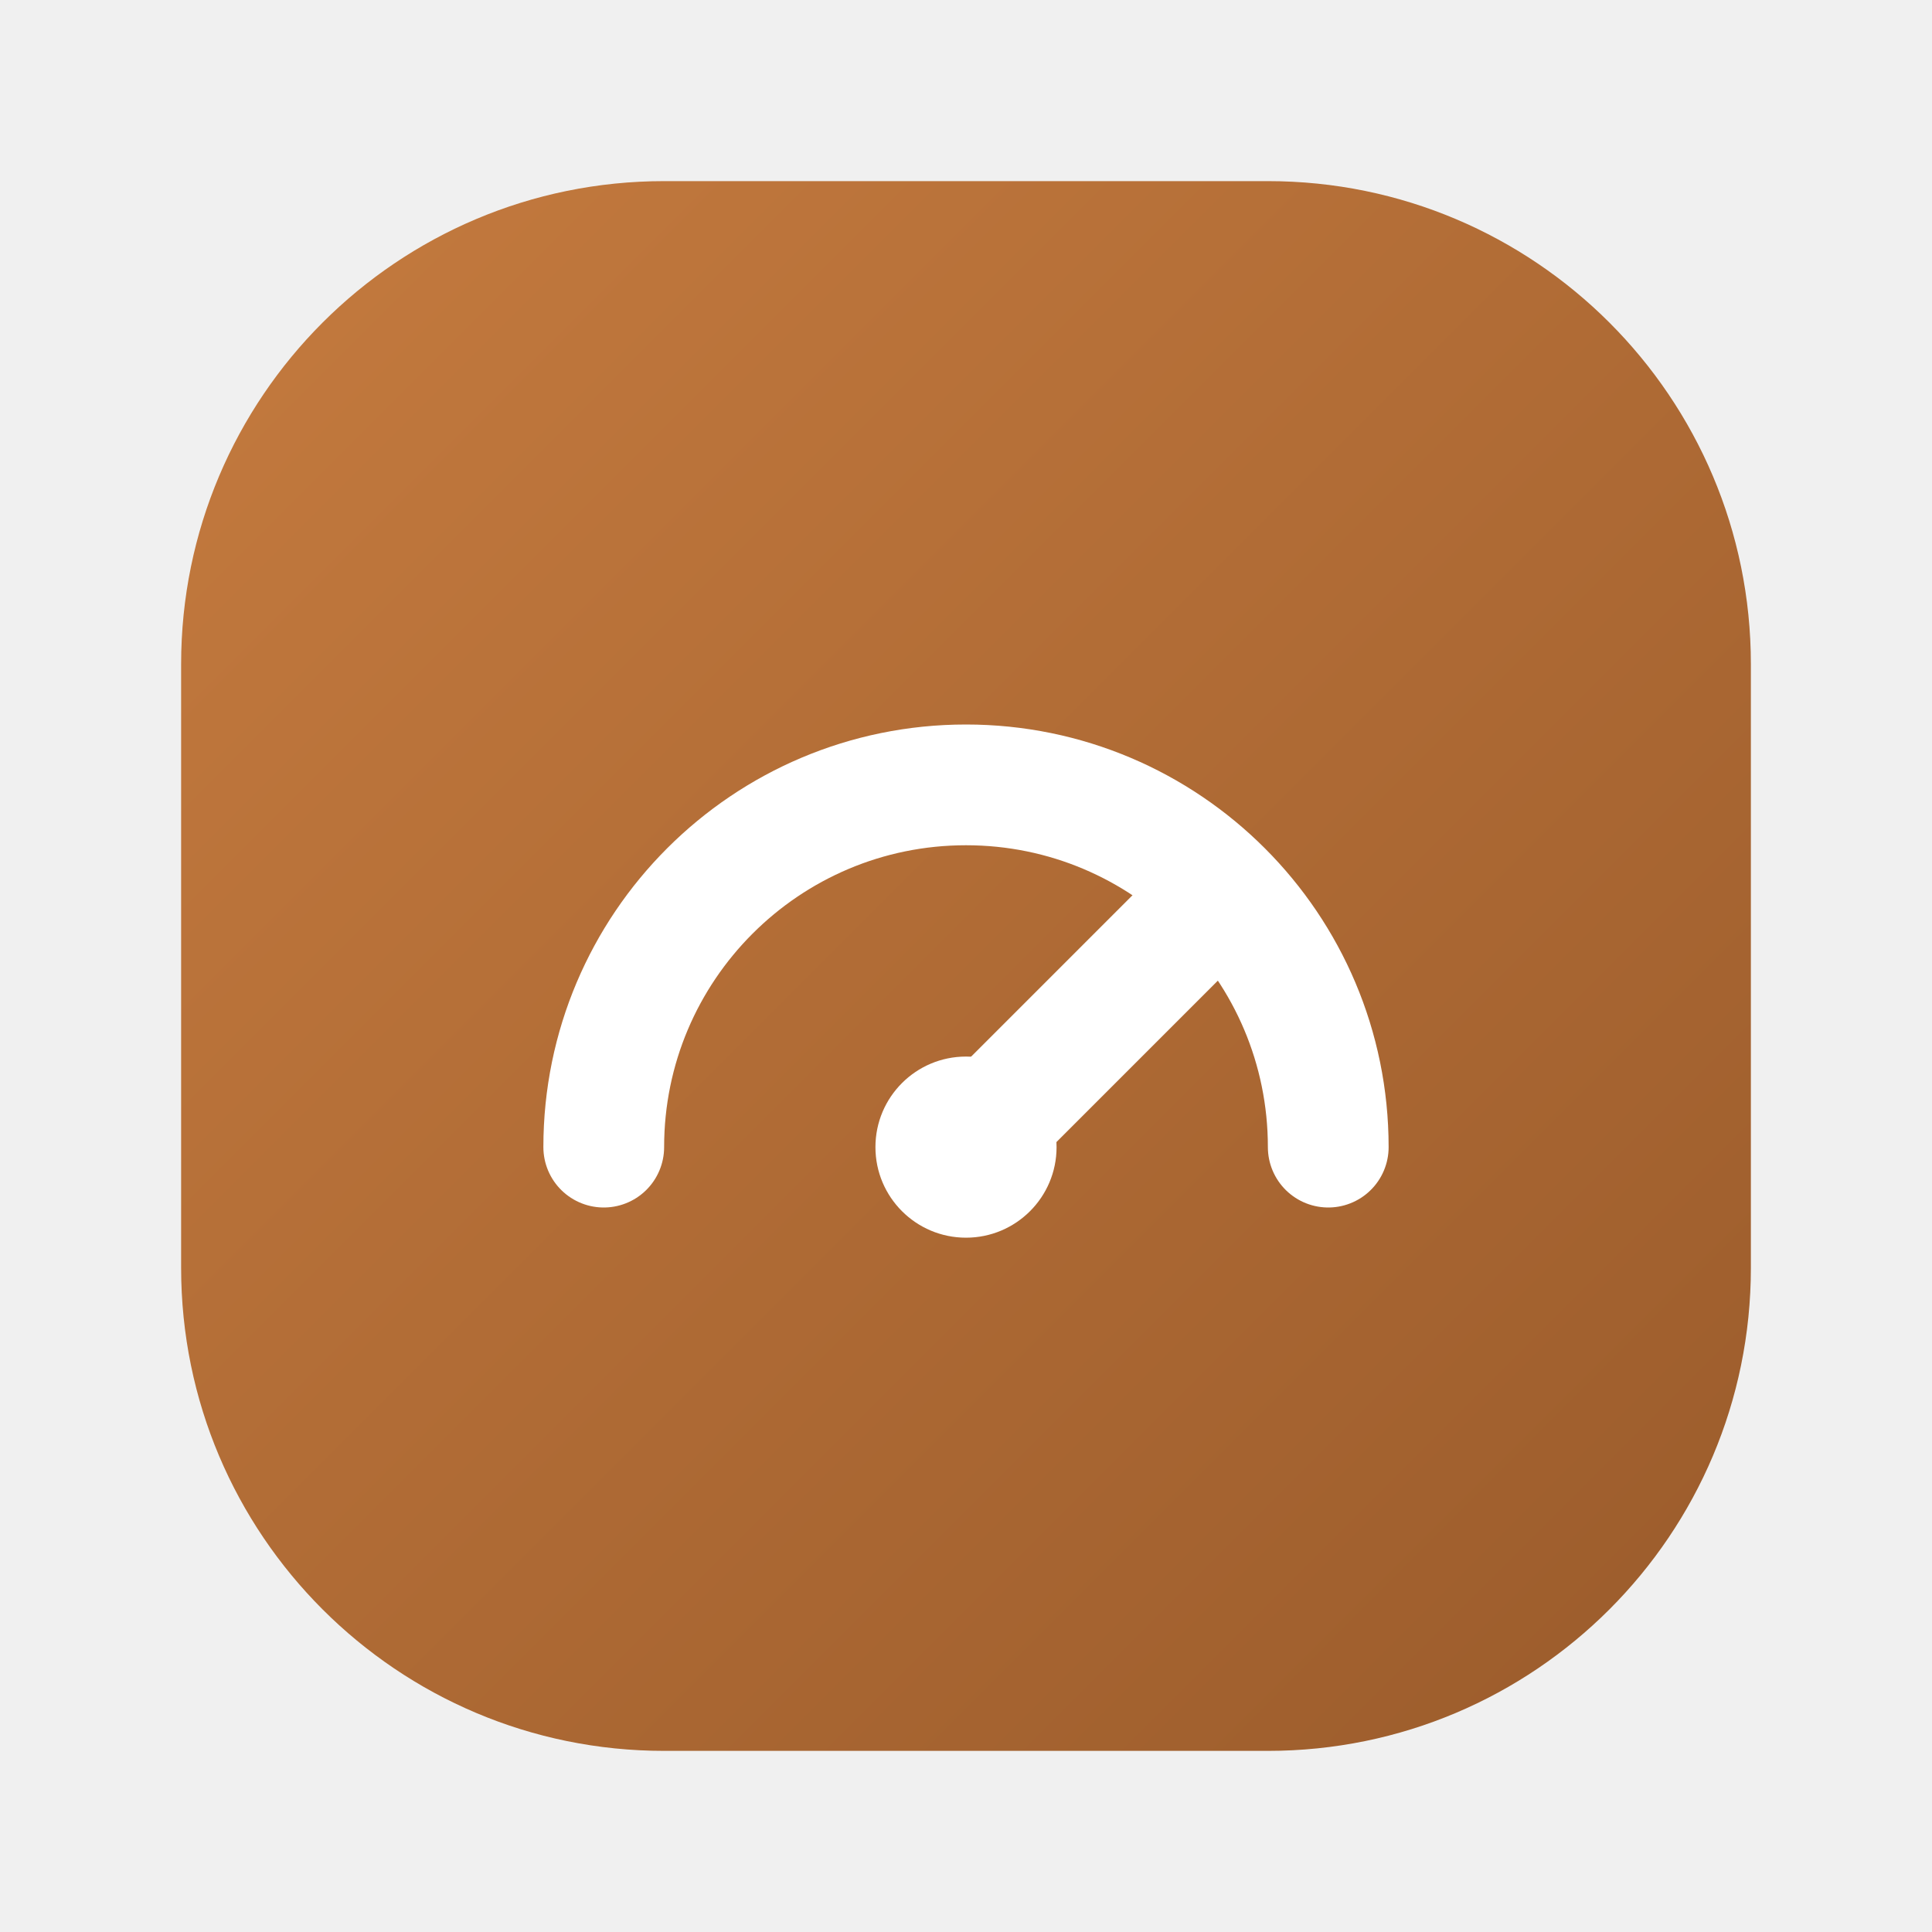
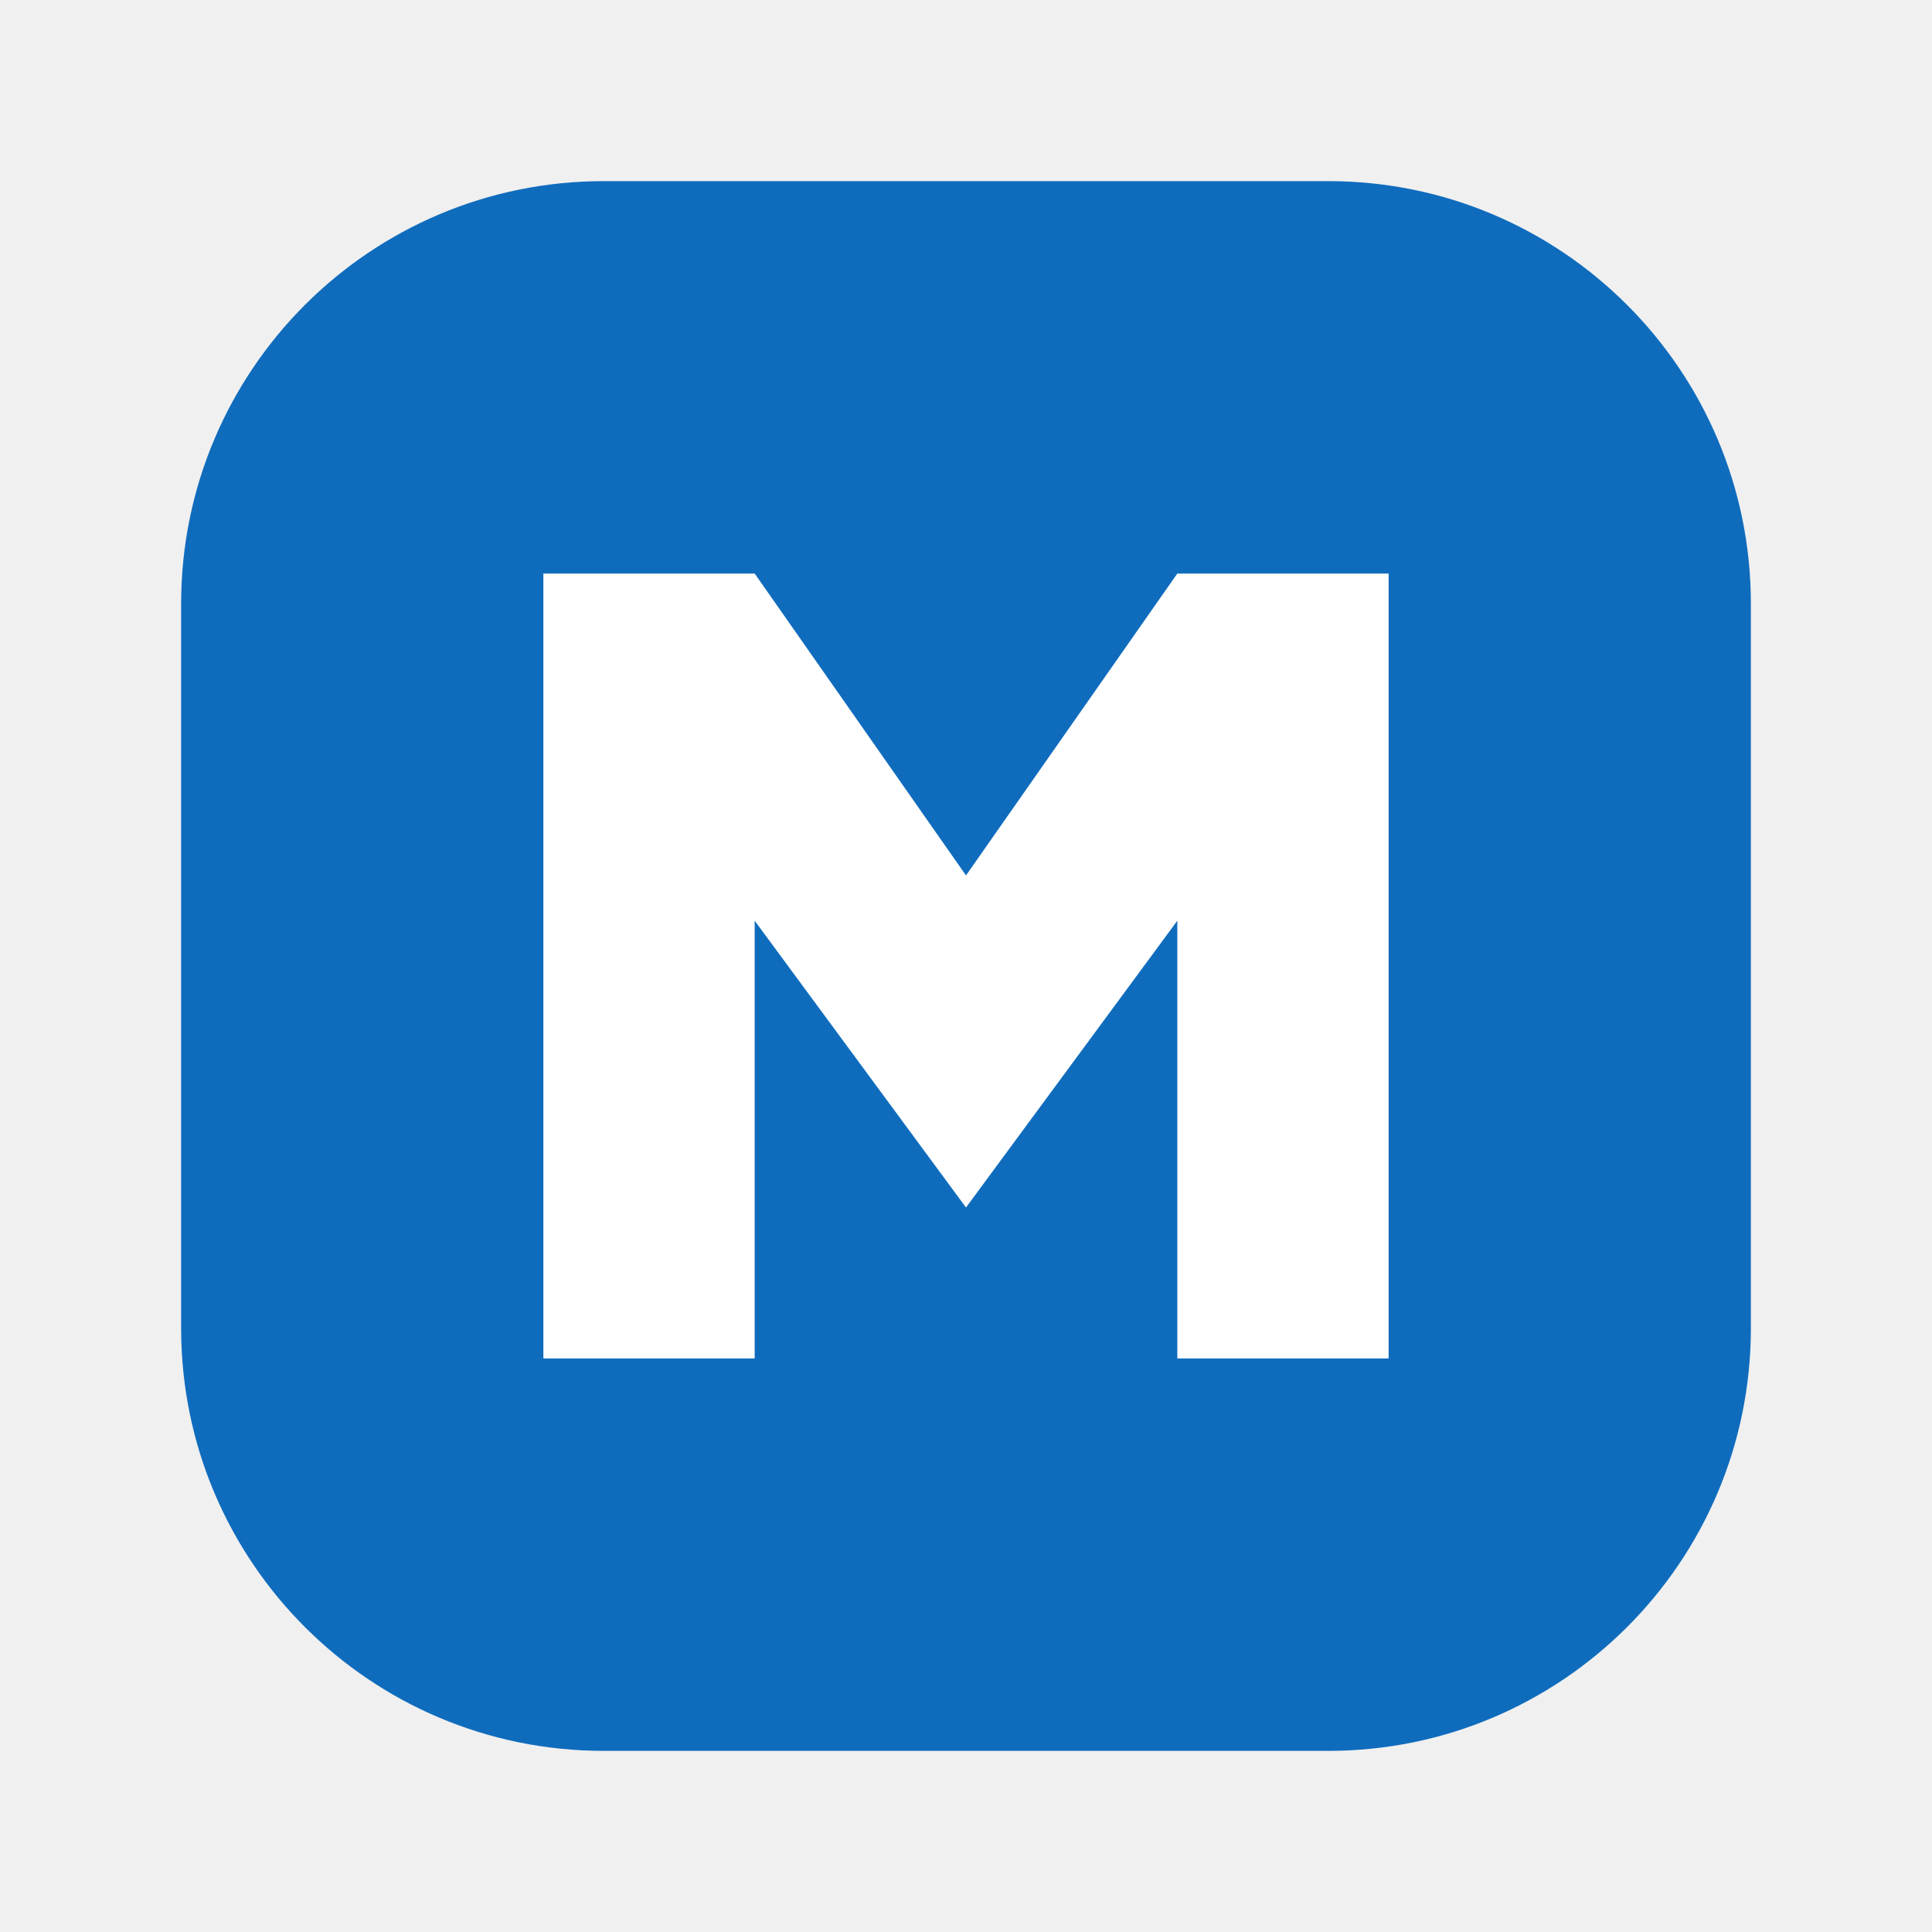
<svg xmlns="http://www.w3.org/2000/svg" viewBox="0 0 64 64">
-   <defs>
-     <linearGradient id="bg" x1="0%" y1="0%" x2="100%" y2="100%">
-       <stop offset="0%" stop-color="#c57b3f" />
-       <stop offset="100%" stop-color="#9a5b2b" />
-     </linearGradient>
-   </defs>
-   <rect x="6" y="6" width="52" height="52" rx="16" fill="url(#bg)" />
-   <path d="M20 38a12 12 0 1 1 24 0" fill="none" stroke="#fff" stroke-width="4" stroke-linecap="round" />
-   <path d="M32 38l8-8" fill="none" stroke="#fff" stroke-width="4" stroke-linecap="round" />
-   <circle cx="32" cy="38" r="3" fill="#fff" />
+   <rect x="6" y="6" width="52" height="52" rx="14" fill="#0f6cbd" />
+   <path d="M18 45V19h7l7 10 7-10h7v26h-7V30.5l-7 9.5-7-9.5V45z" fill="#ffffff" />
</svg>
